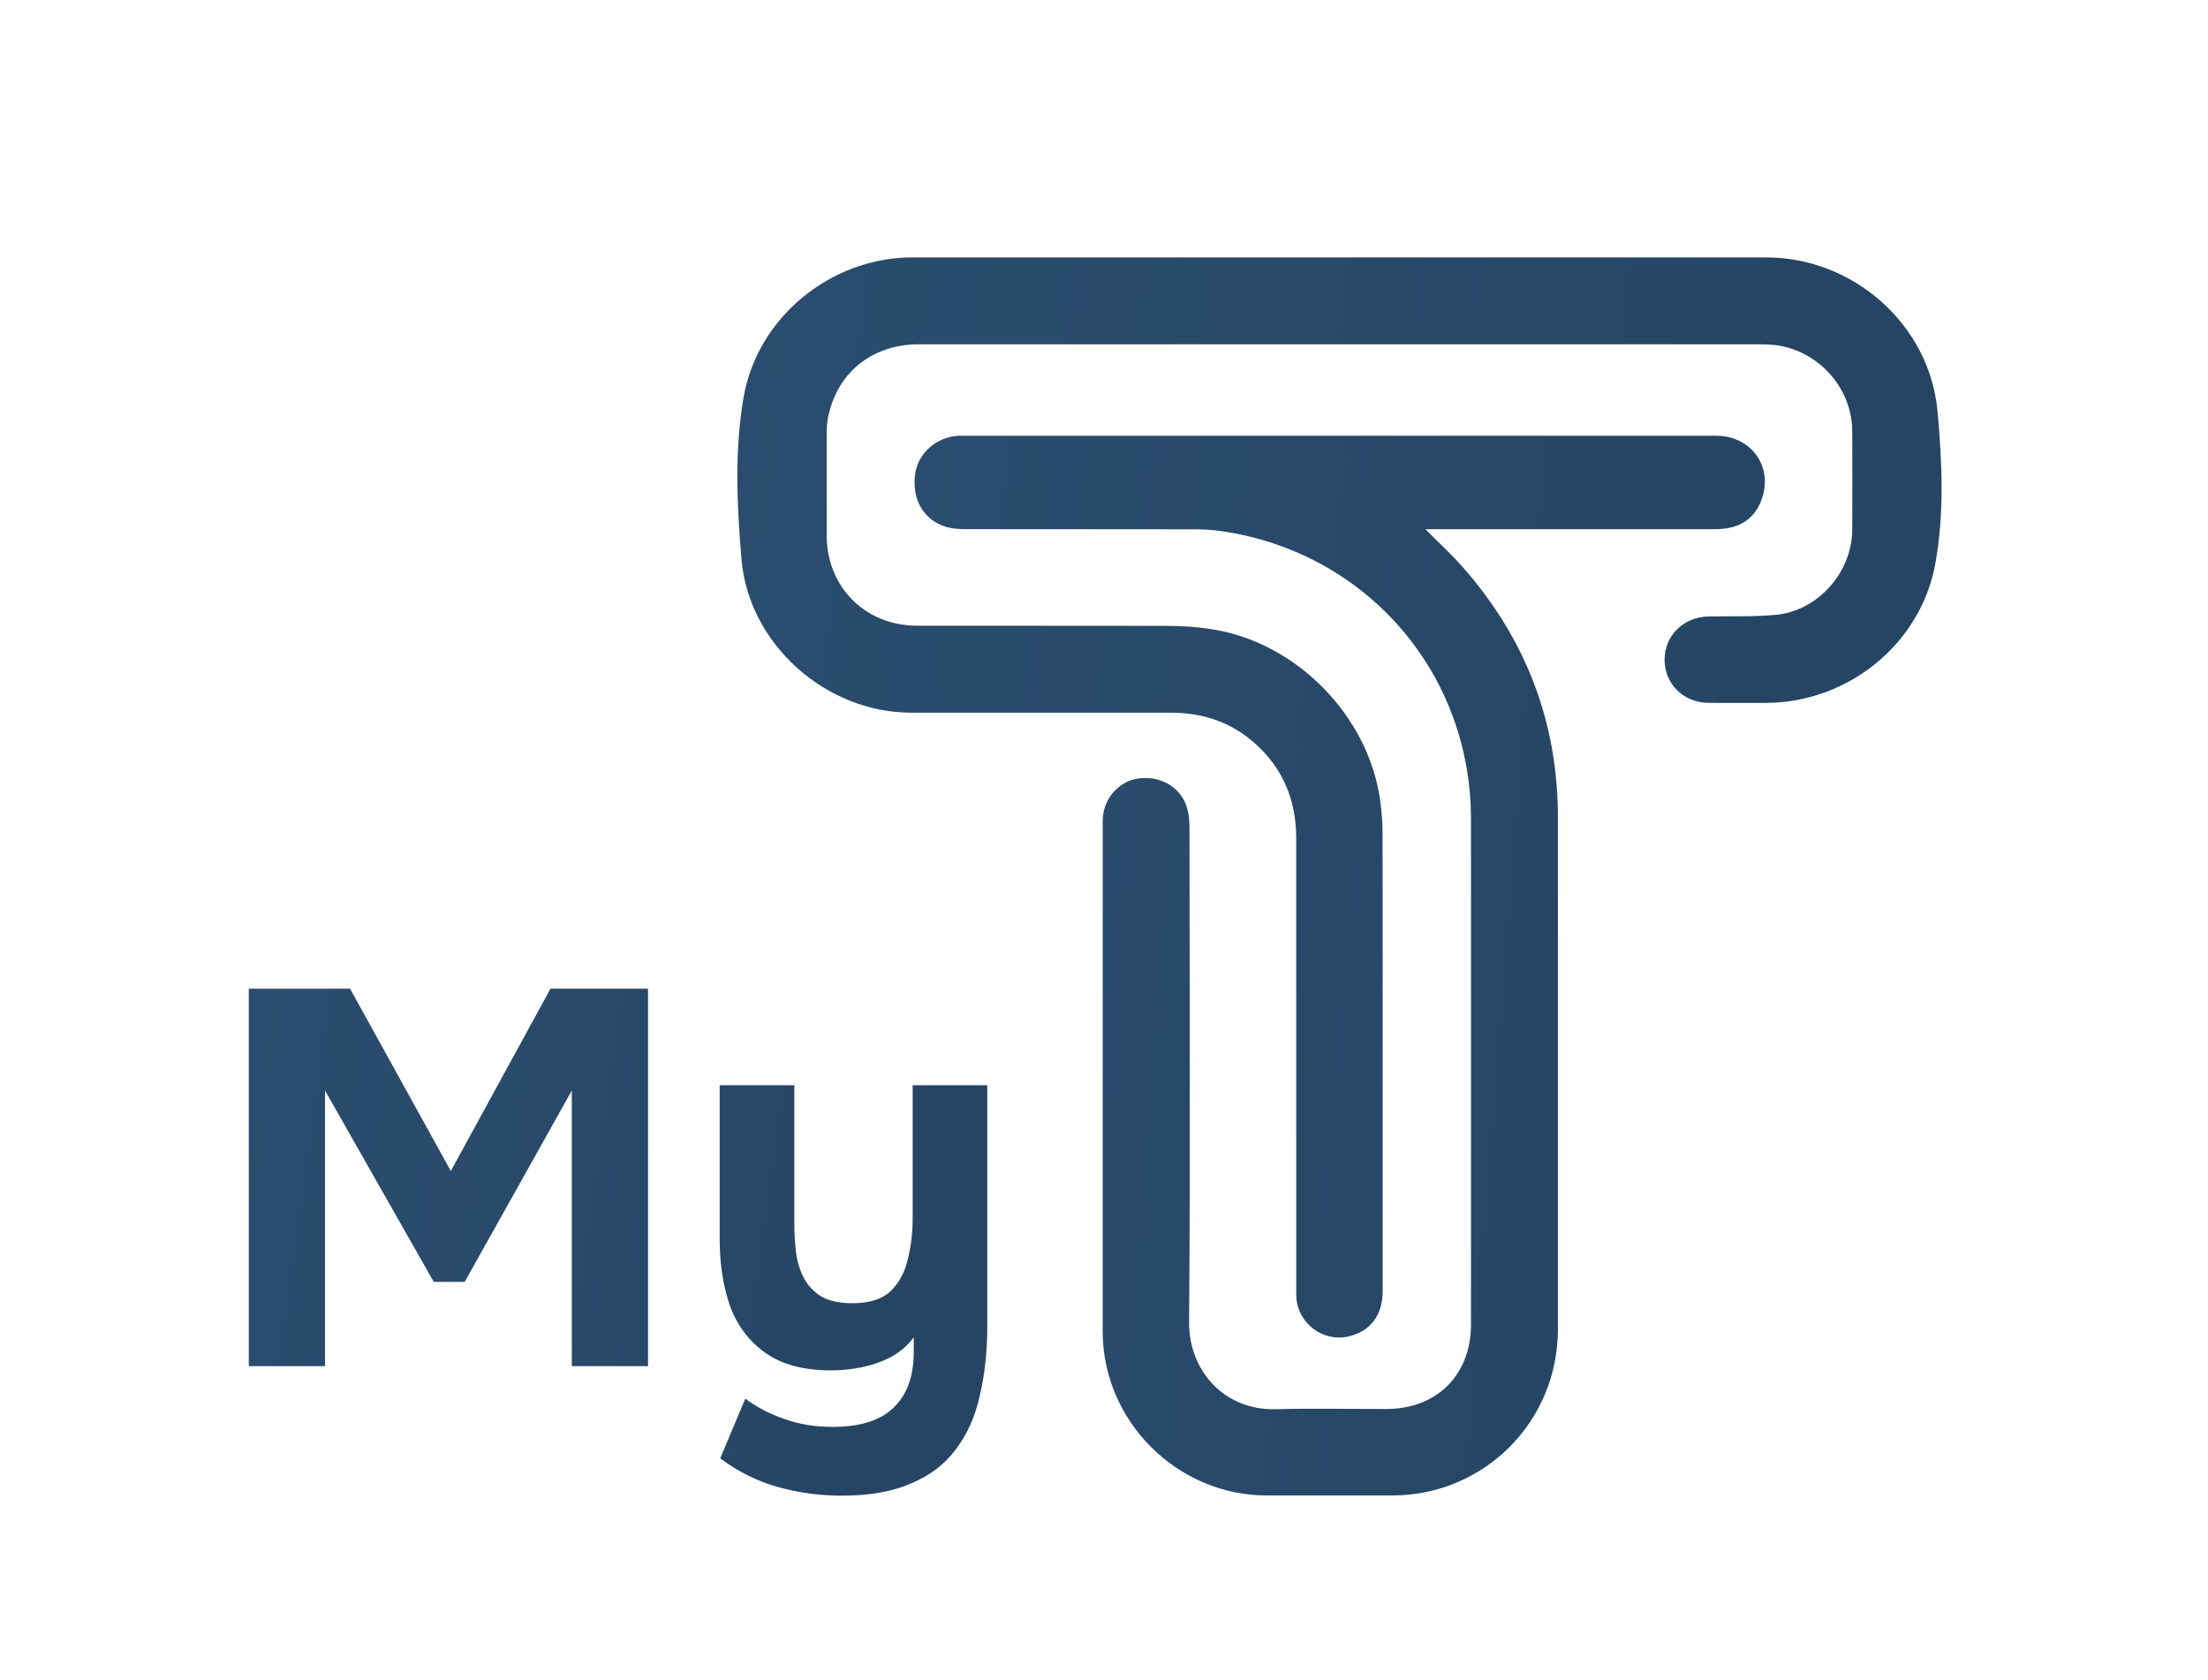
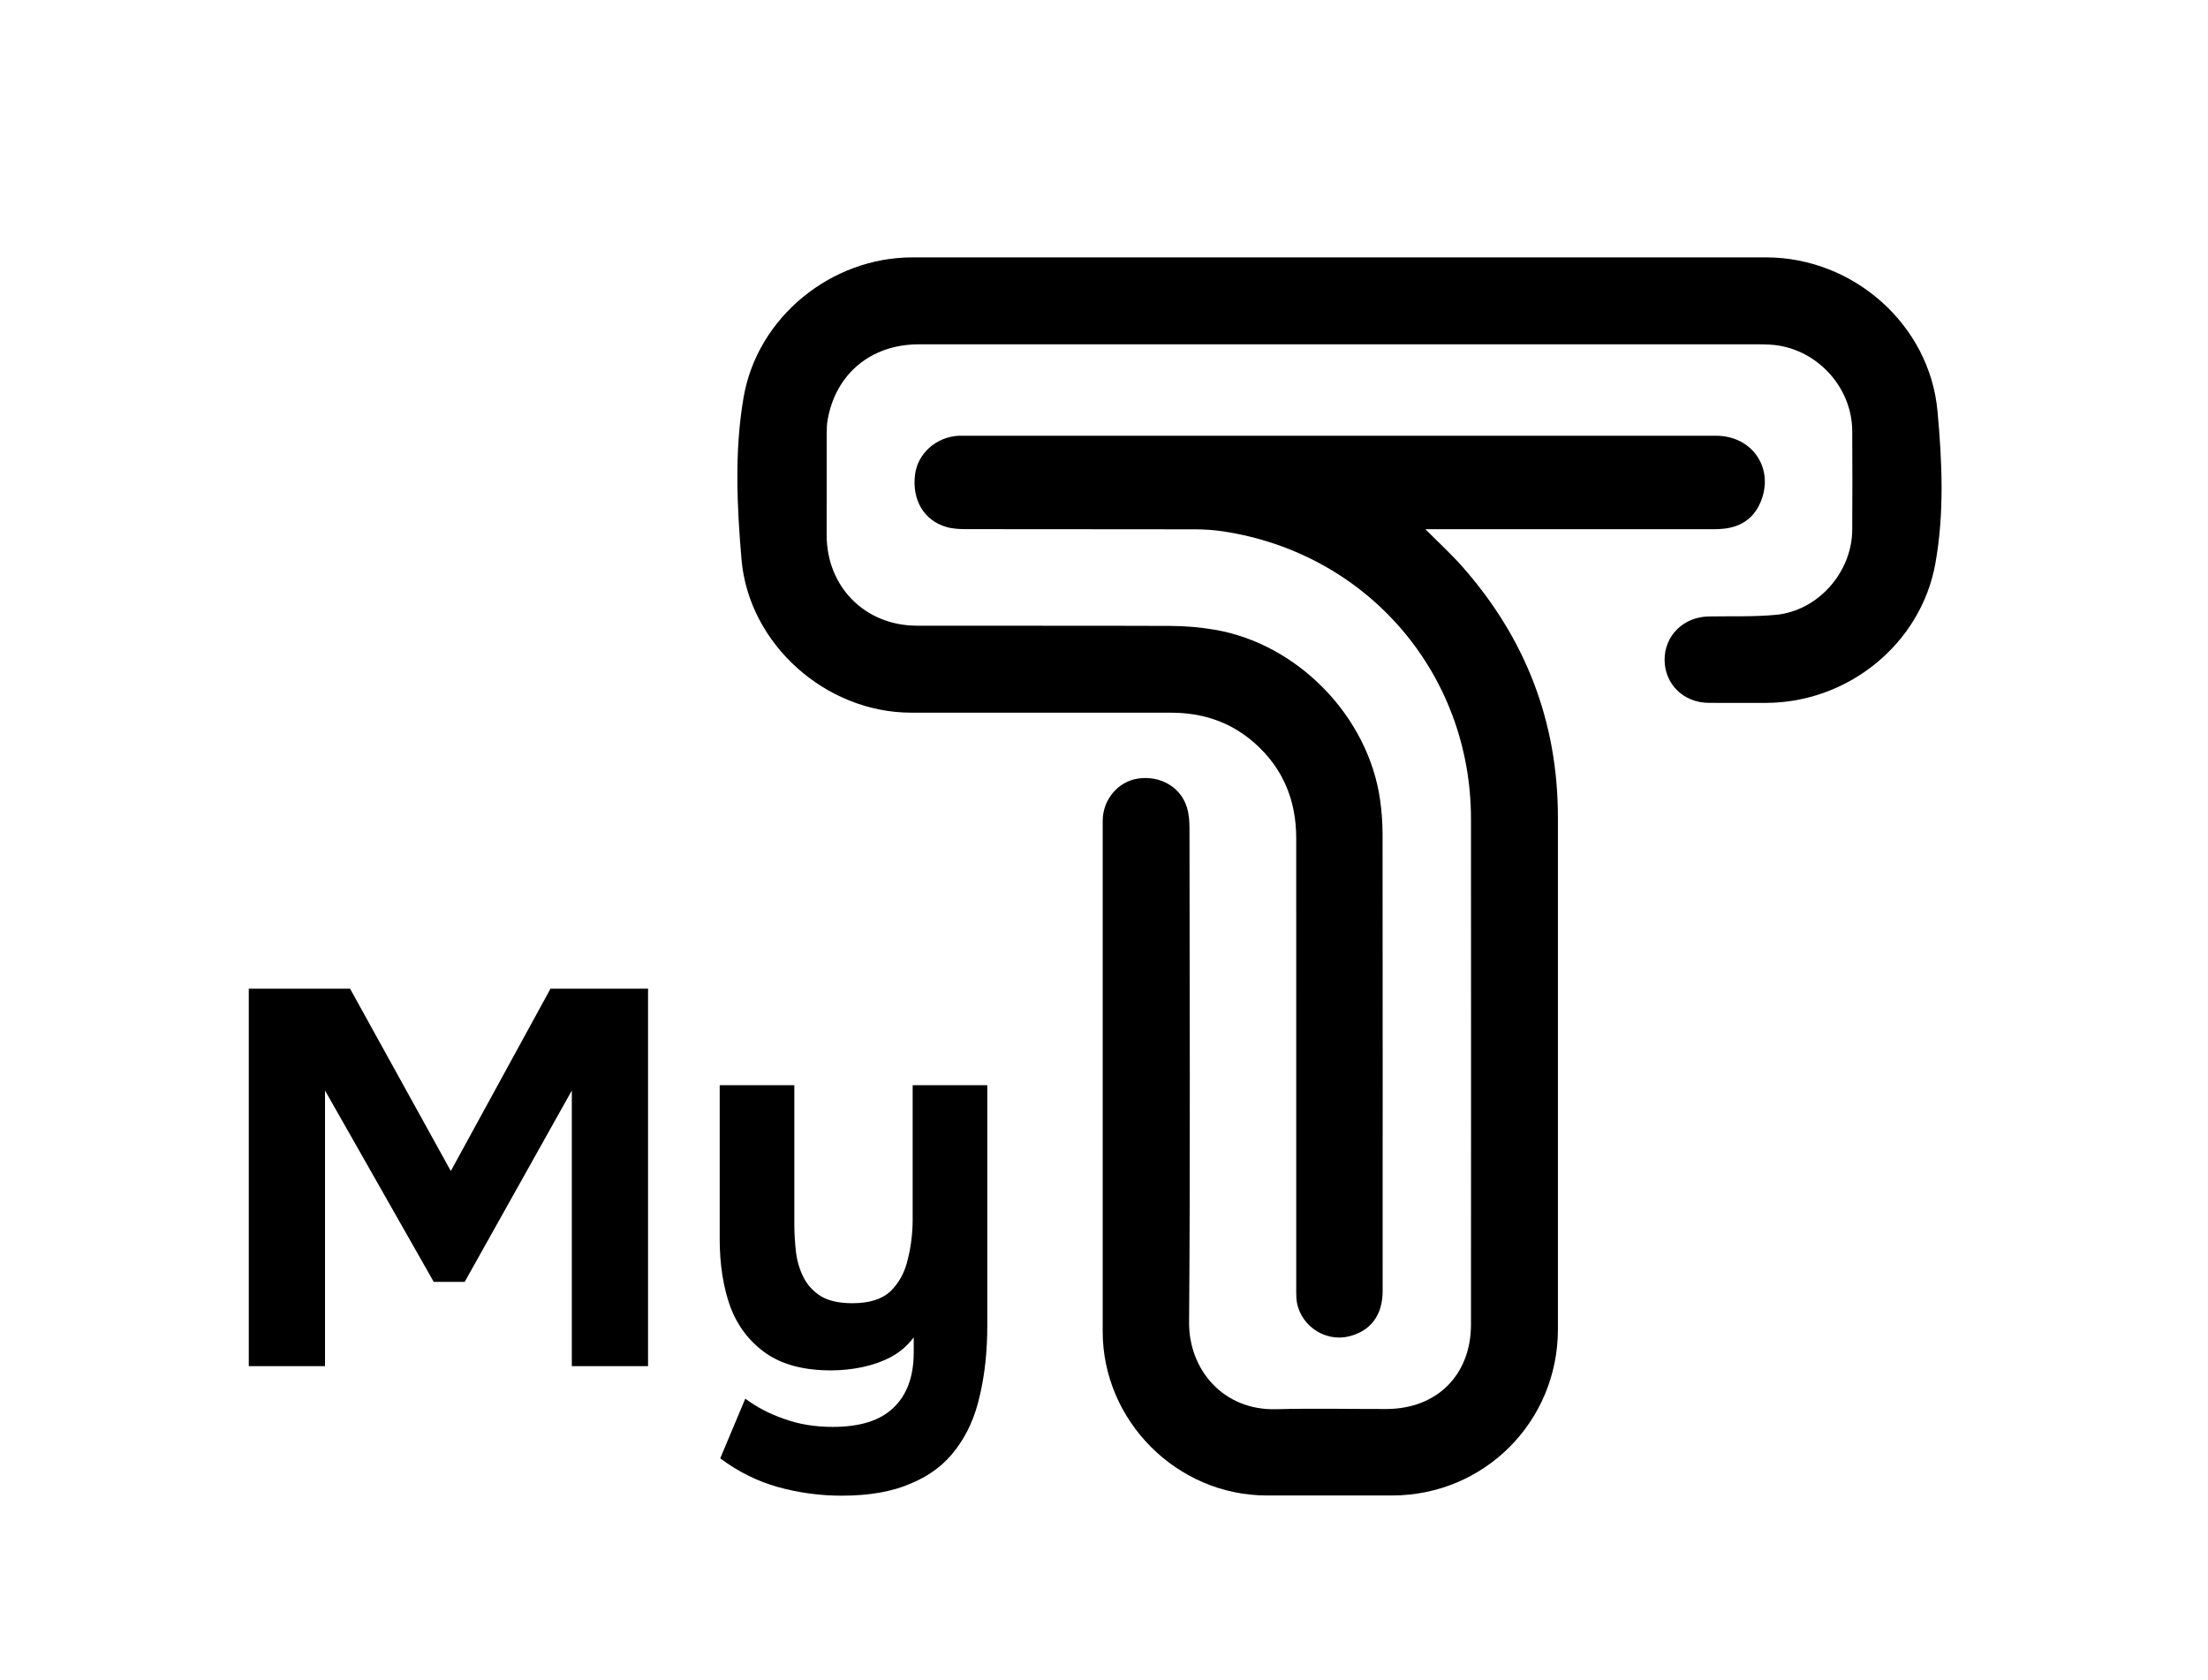
<svg xmlns="http://www.w3.org/2000/svg" width="1081" height="822" viewBox="0 0 1081 822" fill="none">
  <path d="M655.67 126C725.34 126 795 126 864.66 126C907.27 126 944.66 158.8 948.56 201.19C950.84 226.02 951.97 251.23 947.51 275.92C940.39 315.31 904.66 344.04 864.54 344.09C855.21 344.1 845.87 344.15 836.54 344.08C824.3 343.98 815.09 335.02 814.96 323.21C814.82 311.26 824.15 302 836.53 301.78C847.52 301.58 858.56 302.01 869.47 300.98C890.04 299.04 906.69 280.16 906.82 259.44C906.93 243.27 906.91 227.11 906.82 210.94C906.71 188.96 888.7 170.04 866.76 168.72C865.1 168.62 863.43 168.56 861.77 168.56C724.44 168.56 587.12 168.54 449.79 168.56C426.5 168.56 409.14 182.98 405.2 205.51C404.83 207.63 404.75 209.82 404.74 211.97C404.7 228.64 404.72 245.3 404.72 261.97C404.73 287.28 423.49 306.24 448.85 306.3C490.18 306.4 531.51 306.24 572.84 306.41C579.96 306.44 587.17 307.03 594.19 308.19C635.16 314.95 669.88 350.56 675.68 391.63C676.44 397.05 676.87 402.57 676.88 408.04C676.96 482.7 676.94 557.37 676.92 632.03C676.92 643.88 670.93 651.76 660.15 654.26C647.87 657.11 635.5 647.95 634.69 635.38C634.56 633.39 634.62 631.38 634.62 629.38C634.62 556.38 634.63 483.39 634.61 410.39C634.61 391.75 628.11 375.88 613.94 363.5C602.39 353.41 588.73 348.91 573.52 348.9C531.02 348.87 488.52 348.92 446.03 348.88C404.34 348.85 366.56 315.41 363.02 273.79C360.78 247.45 359.53 220.75 364.04 194.55C370.81 155.24 406.88 126.01 446.68 126C516.34 125.99 586.01 126 655.67 126Z" fill="url(#paint0_linear_8_2092)" />
  <path d="M697.89 259.1C704.59 265.85 710.48 271.24 715.75 277.18C746.83 312.28 762.73 353.24 762.73 400.23C762.73 483.73 762.73 567.23 762.73 650.73C762.73 695.94 726.69 732.06 681.57 732.09C661.07 732.1 640.57 732.12 620.07 732.09C576.23 732.02 539.87 695.64 539.86 651.83C539.85 568.5 539.84 485.16 539.87 401.83C539.87 391.42 547.44 382.51 557.25 381.12C568.22 379.56 578.18 385.39 581.17 395.48C582.1 398.61 582.35 402.04 582.35 405.33C582.41 486 582.78 566.67 582.16 647.33C581.98 670.28 598.72 690.55 624.74 689.86C642.73 689.39 660.74 689.79 678.74 689.76C703.48 689.72 720.16 673.11 720.17 648.38C720.2 565.88 720.22 483.38 720.17 400.88C720.13 329.45 669.19 270.54 598.41 260.07C593.98 259.41 589.45 259.13 584.97 259.12C547.8 259.05 510.64 259.1 473.47 259.04C470.17 259.04 466.73 258.93 463.59 258.05C452.4 254.9 446.45 244.86 447.98 232.38C449.25 222.03 458.28 213.93 469.22 213.33C469.88 213.29 470.55 213.31 471.22 213.31C594.22 213.31 717.22 213.3 840.22 213.32C857.22 213.32 868.08 228.18 862.62 244.05C859.57 252.91 853.13 257.91 843.76 258.84C840.79 259.14 837.77 259.07 834.77 259.07C791.6 259.08 748.44 259.07 705.27 259.07C703.32 259.07 701.37 259.07 697.9 259.07L697.89 259.1Z" fill="url(#paint1_linear_8_2092)" />
  <path d="M121.802 668.771V484H171.388L220.712 573.254L269.515 484H317.273V668.771H279.954V533.846L227.498 627.537H212.361L159.122 533.846V668.771H121.802Z" fill="url(#paint2_linear_8_2092)" />
  <path d="M412.116 732.188C401.503 732.188 391.151 730.797 381.06 728.013C370.969 725.229 361.486 720.531 352.613 713.92L364.879 684.691C370.447 688.866 376.797 692.172 383.93 694.608C391.064 697.218 398.98 698.522 407.679 698.522C421.076 698.522 430.993 695.391 437.431 689.127C444.042 682.864 447.348 673.817 447.348 661.986V654.678C444.39 658.68 440.649 661.899 436.126 664.335C431.776 666.596 427.078 668.249 422.033 669.293C416.987 670.337 411.942 670.859 406.896 670.859C393.674 670.859 383.06 668.075 375.057 662.508C367.054 656.94 361.225 649.372 357.572 639.803C354.092 630.06 352.352 619.012 352.352 606.659V531.237H388.889V599.091C388.889 603.614 389.15 608.138 389.672 612.661C390.194 617.185 391.412 621.36 393.326 625.188C395.239 629.016 398.11 632.148 401.938 634.583C405.765 636.845 410.898 637.976 417.335 637.976C425.687 637.976 431.95 635.975 436.126 631.974C440.301 627.798 443.085 622.578 444.477 616.315C446.043 610.052 446.826 603.527 446.826 596.742V531.237H483.362V648.937C483.362 661.464 482.144 672.86 479.709 683.125C477.447 693.39 473.532 702.176 467.965 709.483C462.571 716.791 455.264 722.358 446.043 726.186C436.996 730.188 425.687 732.188 412.116 732.188Z" fill="url(#paint3_linear_8_2092)" />
  <defs>
    <linearGradient id="paint0_linear_8_2092" x1="355.931" y1="125.996" x2="999.724" y2="194.802" gradientUnits="userSpaceOnUse">
-       <stop stop-color="#2A4D6F" />
-       <stop offset="0.833" stop-color="#264564" />
+       <stop stop-color="#000000" />
+       <stop offset="0.833" stop-color="#000000" />
    </linearGradient>
    <linearGradient id="paint1_linear_8_2092" x1="444.165" y1="213.305" x2="901.243" y2="248.463" gradientUnits="userSpaceOnUse">
-       <stop stop-color="#2A4D6F" />
-       <stop offset="0.833" stop-color="#264564" />
+       <stop stop-color="#000000" />
+       <stop offset="0.833" stop-color="#000000" />
    </linearGradient>
    <linearGradient id="paint2_linear_8_2092" x1="118.695" y1="484" x2="510.383" y2="538.698" gradientUnits="userSpaceOnUse">
-       <stop stop-color="#2A4D6F" />
-       <stop offset="0.833" stop-color="#264564" />
+       <stop stop-color="#000000" />
+       <stop offset="0.833" stop-color="#000000" />
    </linearGradient>
    <linearGradient id="paint3_linear_8_2092" x1="118.695" y1="484" x2="510.383" y2="538.698" gradientUnits="userSpaceOnUse">
-       <stop stop-color="#2A4D6F" />
-       <stop offset="0.833" stop-color="#264564" />
+       <stop stop-color="#000000" />
+       <stop offset="0.833" stop-color="#000000" />
    </linearGradient>
  </defs>
</svg>
